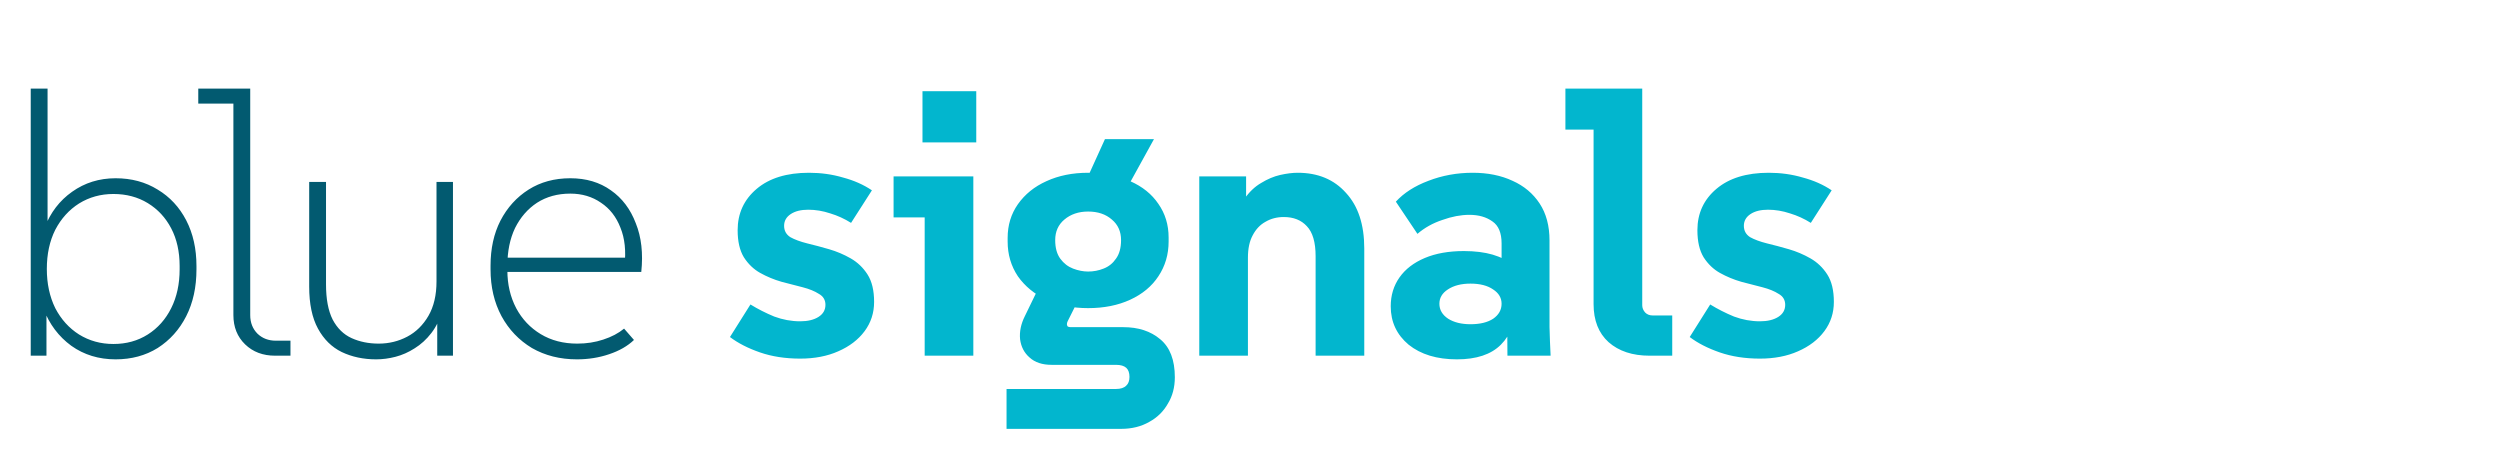
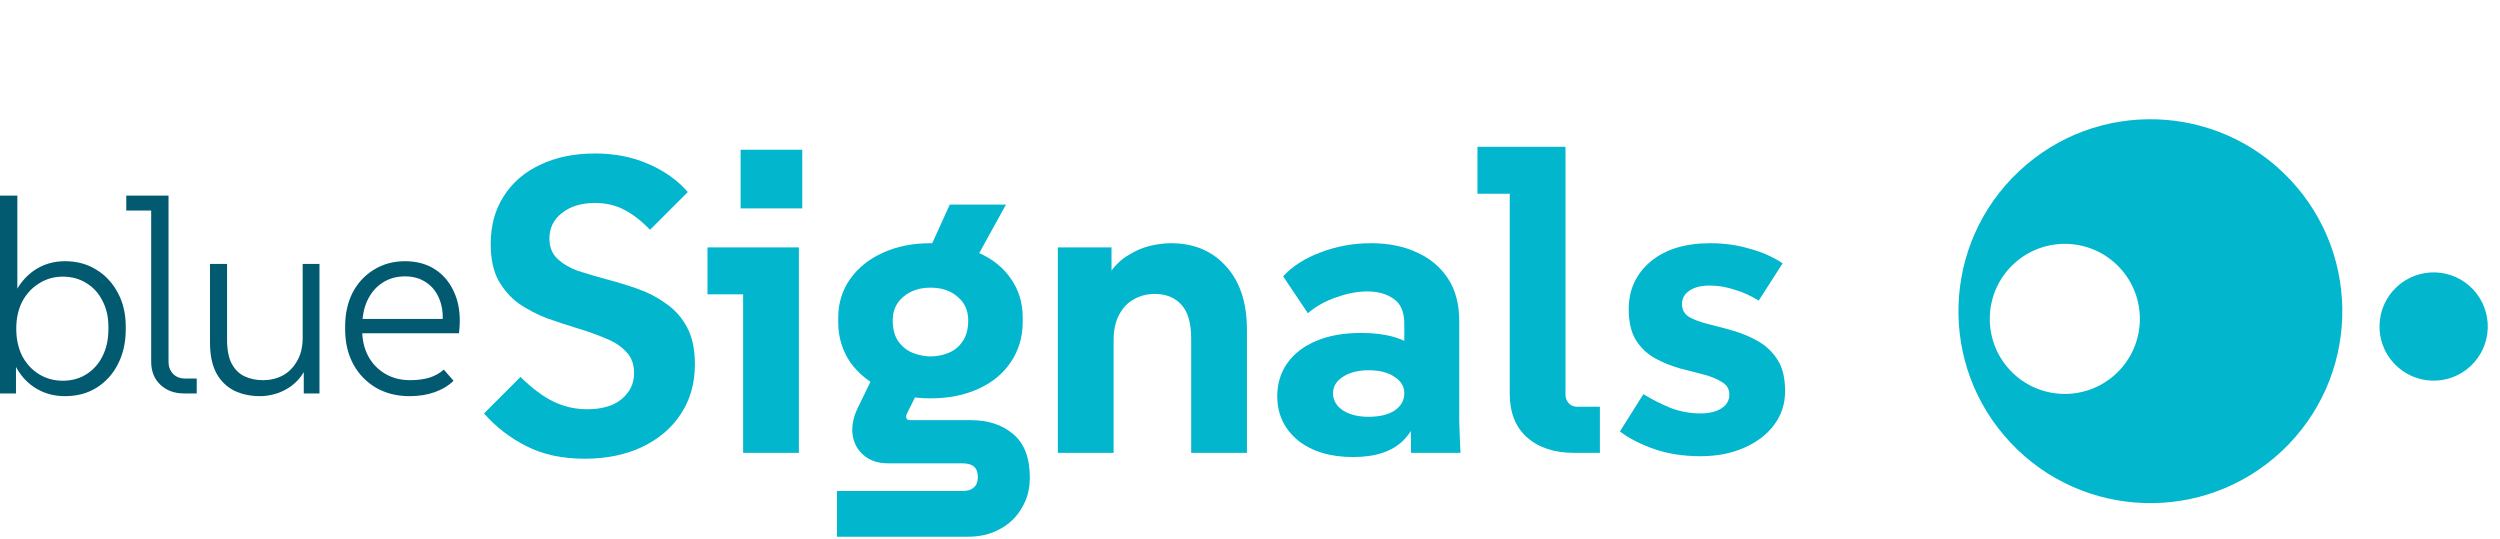
- <svg xmlns="http://www.w3.org/2000/svg" viewBox="0 0 246 45" fill="none">
-   <path d="M11.376 35.36C9.72 35.36 8.268 34.916 7.02 34.028C5.772 33.116 4.86 31.904 4.284 30.392L4.572 30.068V35H3.024V8.72H4.68V22.76L4.392 22.4C4.968 20.912 5.868 19.736 7.092 18.872C8.34 17.984 9.768 17.54 11.376 17.54C12.936 17.54 14.316 17.912 15.516 18.656C16.716 19.376 17.652 20.384 18.324 21.68C18.996 22.976 19.332 24.476 19.332 26.18V26.504C19.332 28.256 18.996 29.792 18.324 31.112C17.652 32.432 16.716 33.476 15.516 34.244C14.316 34.988 12.936 35.36 11.376 35.36ZM11.16 33.848C12.432 33.848 13.56 33.536 14.544 32.912C15.528 32.288 16.296 31.424 16.848 30.32C17.4 29.216 17.676 27.944 17.676 26.504V26.18C17.676 24.764 17.4 23.528 16.848 22.472C16.296 21.416 15.528 20.588 14.544 19.988C13.56 19.388 12.432 19.088 11.16 19.088C9.912 19.088 8.784 19.4 7.776 20.024C6.792 20.648 6.012 21.512 5.436 22.616C4.884 23.72 4.608 25.004 4.608 26.468C4.608 27.908 4.884 29.192 5.436 30.32C6.012 31.424 6.792 32.288 7.776 32.912C8.784 33.536 9.912 33.848 11.16 33.848ZM27.07 35C25.87 35 24.886 34.628 24.118 33.884C23.35 33.14 22.966 32.18 22.966 31.004V9.44L23.722 10.196H19.51V8.72H24.622V31.004C24.622 31.748 24.862 32.36 25.342 32.84C25.822 33.296 26.422 33.524 27.142 33.524H28.582V35H27.07ZM37.012 35.36C35.764 35.36 34.636 35.12 33.628 34.64C32.644 34.16 31.864 33.392 31.288 32.336C30.712 31.28 30.424 29.9 30.424 28.196V17.9H32.08V27.98C32.08 29.42 32.296 30.572 32.728 31.436C33.184 32.3 33.808 32.912 34.6 33.272C35.392 33.632 36.28 33.812 37.264 33.812C38.272 33.812 39.208 33.584 40.072 33.128C40.936 32.672 41.632 31.988 42.16 31.076C42.688 30.164 42.952 29.036 42.952 27.692V17.9H44.572V35H43.024V30.464H43.564C43.3 31.376 42.928 32.144 42.448 32.768C41.968 33.392 41.416 33.896 40.792 34.28C40.192 34.664 39.568 34.94 38.92 35.108C38.272 35.276 37.636 35.36 37.012 35.36ZM56.766 35.36C55.11 35.36 53.634 34.988 52.338 34.244C51.066 33.476 50.07 32.432 49.35 31.112C48.63 29.768 48.27 28.232 48.27 26.504V26.144C48.27 24.464 48.594 22.988 49.242 21.716C49.914 20.42 50.838 19.4 52.014 18.656C53.19 17.912 54.558 17.54 56.118 17.54C57.678 17.54 59.01 17.936 60.114 18.728C61.218 19.496 62.034 20.576 62.562 21.968C63.114 23.336 63.294 24.932 63.102 26.756H49.458V25.352H62.166L61.446 26.144C61.614 24.704 61.482 23.456 61.05 22.4C60.642 21.344 60.006 20.528 59.142 19.952C58.278 19.352 57.27 19.052 56.118 19.052C54.87 19.052 53.778 19.352 52.842 19.952C51.93 20.552 51.21 21.38 50.682 22.436C50.178 23.492 49.926 24.728 49.926 26.144V26.612C49.926 27.98 50.214 29.216 50.79 30.32C51.366 31.4 52.17 32.252 53.202 32.876C54.234 33.5 55.434 33.812 56.802 33.812C57.714 33.812 58.566 33.68 59.358 33.416C60.174 33.152 60.858 32.792 61.41 32.336L62.382 33.452C61.758 34.052 60.942 34.52 59.934 34.856C58.95 35.192 57.894 35.36 56.766 35.36Z" fill="#025A70" />
-   <path d="M78.74 35.288C77.276 35.288 75.956 35.084 74.78 34.676C73.604 34.268 72.62 33.764 71.828 33.164L73.844 29.96C74.588 30.416 75.368 30.812 76.184 31.148C77.024 31.46 77.876 31.616 78.74 31.616C79.484 31.616 80.084 31.472 80.54 31.184C80.996 30.896 81.224 30.5 81.224 29.996C81.224 29.516 81.008 29.156 80.576 28.916C80.168 28.652 79.64 28.436 78.992 28.268C78.344 28.1 77.648 27.92 76.904 27.728C76.16 27.512 75.464 27.224 74.816 26.864C74.168 26.504 73.628 25.988 73.196 25.316C72.788 24.644 72.584 23.756 72.584 22.652C72.584 20.996 73.208 19.64 74.456 18.584C75.704 17.528 77.42 17 79.604 17C80.78 17 81.896 17.156 82.952 17.468C84.032 17.756 84.98 18.176 85.796 18.728L83.744 21.932C83.096 21.524 82.412 21.212 81.692 20.996C80.972 20.756 80.252 20.636 79.532 20.636C78.812 20.636 78.236 20.78 77.804 21.068C77.372 21.356 77.156 21.74 77.156 22.22C77.156 22.7 77.36 23.072 77.768 23.336C78.2 23.576 78.752 23.78 79.424 23.948C80.12 24.116 80.84 24.308 81.584 24.524C82.328 24.74 83.036 25.04 83.708 25.424C84.38 25.808 84.932 26.336 85.364 27.008C85.796 27.68 86.012 28.58 86.012 29.708C86.012 30.788 85.7 31.748 85.076 32.588C84.452 33.428 83.588 34.088 82.484 34.568C81.404 35.048 80.156 35.288 78.74 35.288ZM90.988 35V19.268L93.112 21.392H87.928V17.36H95.776V35H90.988ZM90.772 14.012V8.972H96.064V14.012H90.772ZM99.044 42.2V38.276H109.808C110.264 38.276 110.6 38.168 110.816 37.952C111.032 37.76 111.14 37.472 111.14 37.088C111.14 36.68 111.032 36.38 110.816 36.188C110.6 35.996 110.264 35.9 109.808 35.9H103.472C102.56 35.9 101.84 35.66 101.312 35.18C100.784 34.724 100.472 34.124 100.376 33.38C100.304 32.636 100.46 31.88 100.844 31.112L102.644 27.404L106.676 28.376L105.056 31.616C105.008 31.712 104.984 31.808 104.984 31.904C104.984 31.976 105.008 32.048 105.056 32.12C105.128 32.168 105.224 32.192 105.344 32.192H110.528C112.016 32.192 113.228 32.588 114.164 33.38C115.124 34.172 115.604 35.42 115.604 37.124C115.604 38.108 115.376 38.972 114.92 39.716C114.488 40.484 113.876 41.084 113.084 41.516C112.292 41.972 111.368 42.2 110.312 42.2H99.044ZM107.072 30.32C105.536 30.32 104.168 30.044 102.968 29.492C101.792 28.94 100.856 28.172 100.16 27.188C99.488 26.18 99.152 25.04 99.152 23.768V23.408C99.152 22.16 99.488 21.056 100.16 20.096C100.856 19.112 101.792 18.356 102.968 17.828C104.168 17.276 105.536 17 107.072 17C108.632 17 110.012 17.276 111.212 17.828C112.412 18.356 113.336 19.1 113.984 20.06C114.656 21.02 114.992 22.124 114.992 23.372V23.768C114.992 25.04 114.656 26.18 113.984 27.188C113.336 28.172 112.412 28.94 111.212 29.492C110.012 30.044 108.632 30.32 107.072 30.32ZM107.072 26.72C107.6 26.72 108.104 26.624 108.584 26.432C109.088 26.24 109.496 25.916 109.808 25.46C110.144 25.004 110.312 24.392 110.312 23.624C110.312 22.784 110.012 22.112 109.412 21.608C108.812 21.08 108.032 20.816 107.072 20.816C106.136 20.816 105.356 21.08 104.732 21.608C104.132 22.112 103.832 22.784 103.832 23.624C103.832 24.392 104 25.004 104.336 25.46C104.672 25.916 105.092 26.24 105.596 26.432C106.1 26.624 106.592 26.72 107.072 26.72ZM105.848 20.024L108.728 13.688H113.552L110.06 20.024H105.848ZM118.008 35V17.36H122.616V22.256H121.356C121.596 21.152 121.956 20.264 122.436 19.592C122.916 18.896 123.468 18.368 124.092 18.008C124.716 17.624 125.34 17.36 125.964 17.216C126.612 17.072 127.188 17 127.692 17C129.684 17 131.268 17.66 132.444 18.98C133.644 20.276 134.244 22.1 134.244 24.452V35H129.456V25.208C129.456 23.84 129.168 22.856 128.592 22.256C128.04 21.656 127.284 21.356 126.324 21.356C125.652 21.356 125.052 21.512 124.524 21.824C123.996 22.112 123.576 22.556 123.264 23.156C122.952 23.732 122.796 24.464 122.796 25.352V35H118.008ZM148.332 35L148.296 29.708L147.756 27.944V23.948C147.756 22.916 147.456 22.196 146.856 21.788C146.256 21.356 145.5 21.14 144.588 21.14C143.748 21.14 142.86 21.308 141.924 21.644C140.988 21.956 140.172 22.412 139.476 23.012L137.352 19.844C138.144 18.98 139.212 18.296 140.556 17.792C141.924 17.264 143.376 17 144.912 17C146.4 17 147.708 17.264 148.836 17.792C149.964 18.296 150.852 19.04 151.5 20.024C152.148 21.008 152.472 22.22 152.472 23.66V29.384C152.472 30.32 152.472 31.256 152.472 32.192C152.496 33.128 152.532 34.064 152.58 35H148.332ZM143.364 35.36C141.396 35.36 139.812 34.88 138.612 33.92C137.436 32.936 136.848 31.676 136.848 30.14C136.848 29.06 137.136 28.112 137.712 27.296C138.288 26.48 139.116 25.844 140.196 25.388C141.276 24.932 142.56 24.704 144.048 24.704C146.208 24.704 147.816 25.172 148.872 26.108C149.928 27.02 150.456 28.256 150.456 29.816H149.16C149.16 31.568 148.668 32.936 147.684 33.92C146.724 34.88 145.284 35.36 143.364 35.36ZM144.696 31.904C145.632 31.904 146.376 31.724 146.928 31.364C147.48 30.98 147.756 30.488 147.756 29.888C147.756 29.312 147.48 28.844 146.928 28.484C146.376 28.1 145.632 27.908 144.696 27.908C143.784 27.908 143.04 28.1 142.464 28.484C141.912 28.844 141.636 29.312 141.636 29.888C141.636 30.488 141.924 30.98 142.5 31.364C143.076 31.724 143.808 31.904 144.696 31.904ZM162.316 35C160.636 35 159.292 34.556 158.284 33.668C157.3 32.78 156.808 31.532 156.808 29.924V10.628L158.932 12.752H154.036V8.72H161.596V30.032C161.596 30.296 161.692 30.536 161.884 30.752C162.076 30.944 162.316 31.04 162.604 31.04H164.548V35H162.316ZM173.18 35.288C171.716 35.288 170.396 35.084 169.22 34.676C168.044 34.268 167.06 33.764 166.268 33.164L168.284 29.96C169.028 30.416 169.808 30.812 170.624 31.148C171.464 31.46 172.316 31.616 173.18 31.616C173.924 31.616 174.524 31.472 174.98 31.184C175.436 30.896 175.664 30.5 175.664 29.996C175.664 29.516 175.448 29.156 175.016 28.916C174.608 28.652 174.08 28.436 173.432 28.268C172.784 28.1 172.088 27.92 171.344 27.728C170.6 27.512 169.904 27.224 169.256 26.864C168.608 26.504 168.068 25.988 167.636 25.316C167.228 24.644 167.024 23.756 167.024 22.652C167.024 20.996 167.648 19.64 168.896 18.584C170.144 17.528 171.86 17 174.044 17C175.22 17 176.336 17.156 177.392 17.468C178.472 17.756 179.42 18.176 180.236 18.728L178.184 21.932C177.536 21.524 176.852 21.212 176.132 20.996C175.412 20.756 174.692 20.636 173.972 20.636C173.252 20.636 172.676 20.78 172.244 21.068C171.812 21.356 171.596 21.74 171.596 22.22C171.596 22.7 171.8 23.072 172.208 23.336C172.64 23.576 173.192 23.78 173.864 23.948C174.56 24.116 175.28 24.308 176.024 24.524C176.768 24.74 177.476 25.04 178.148 25.424C178.82 25.808 179.372 26.336 179.804 27.008C180.236 27.68 180.452 28.58 180.452 29.708C180.452 30.788 180.14 31.748 179.516 32.588C178.892 33.428 178.028 34.088 176.924 34.568C175.844 35.048 174.596 35.288 173.18 35.288Z" fill="#02B6CE" />
+ <svg xmlns="http://www.w3.org/2000/svg" width="246" height="53" viewBox="0 0 246 53" fill="none">
+   <path d="M6.4 38.983C5.227 38.983 4.187 38.672 3.28 38.049C2.391 37.427 1.725 36.574 1.28 35.489L1.573 35.142V38.716H0V19.248H1.707V29.435L1.387 29.035C1.831 28.022 2.489 27.213 3.36 26.609C4.249 26.004 5.263 25.702 6.4 25.702C7.556 25.702 8.578 25.977 9.467 26.529C10.374 27.08 11.085 27.844 11.601 28.822C12.116 29.782 12.374 30.893 12.374 32.156V32.396C12.374 33.694 12.116 34.84 11.601 35.836C11.103 36.814 10.401 37.587 9.494 38.156C8.605 38.707 7.574 38.983 6.4 38.983ZM6.187 37.463C7.058 37.463 7.832 37.249 8.507 36.823C9.183 36.396 9.707 35.809 10.081 35.062C10.472 34.298 10.667 33.409 10.667 32.396V32.156C10.667 31.178 10.472 30.324 10.081 29.596C9.707 28.849 9.183 28.271 8.507 27.862C7.832 27.435 7.058 27.222 6.187 27.222C5.316 27.222 4.534 27.444 3.84 27.889C3.147 28.315 2.596 28.911 2.187 29.675C1.796 30.44 1.6 31.329 1.6 32.342C1.6 33.356 1.796 34.254 2.187 35.036C2.596 35.8 3.147 36.396 3.84 36.823C4.534 37.249 5.316 37.463 6.187 37.463Z" fill="#025A70" />
+   <path d="M18.131 38.716C17.171 38.716 16.389 38.432 15.784 37.863C15.18 37.294 14.877 36.538 14.877 35.596V19.968L15.624 20.715H12.424V19.248H16.584V35.623C16.584 36.085 16.735 36.476 17.038 36.796C17.34 37.098 17.731 37.249 18.211 37.249H19.358V38.716H18.131Z" fill="#025A70" />
+   <path d="M25.596 38.983C24.654 38.983 23.81 38.805 23.063 38.449C22.316 38.076 21.73 37.507 21.303 36.743C20.876 35.96 20.663 34.938 20.663 33.676V25.968H22.343V33.409C22.343 34.405 22.494 35.196 22.796 35.783C23.116 36.369 23.543 36.787 24.076 37.036C24.61 37.285 25.214 37.409 25.89 37.409C26.583 37.409 27.223 37.258 27.81 36.956C28.397 36.636 28.868 36.165 29.223 35.542C29.597 34.92 29.783 34.147 29.783 33.222V25.968H31.437V38.716H29.89V35.303H30.423C30.228 35.996 29.952 36.583 29.597 37.063C29.241 37.525 28.832 37.898 28.37 38.183C27.908 38.467 27.436 38.672 26.956 38.796C26.477 38.921 26.023 38.983 25.596 38.983Z" fill="#025A70" />
+   <path d="M40.309 38.983C39.065 38.983 37.962 38.707 37.002 38.156C36.042 37.587 35.295 36.814 34.762 35.836C34.229 34.84 33.962 33.694 33.962 32.396V32.129C33.962 30.884 34.202 29.782 34.682 28.822C35.18 27.862 35.873 27.106 36.762 26.555C37.669 25.986 38.7 25.702 39.856 25.702C41.047 25.702 42.069 25.995 42.923 26.582C43.776 27.169 44.407 27.995 44.816 29.062C45.225 30.111 45.341 31.356 45.163 32.796H35.189V31.382H44.229L43.509 32.129C43.634 31.133 43.554 30.262 43.269 29.515C42.985 28.769 42.549 28.2 41.963 27.809C41.376 27.4 40.674 27.195 39.856 27.195C39.002 27.195 38.256 27.409 37.616 27.835C36.993 28.244 36.504 28.822 36.149 29.569C35.811 30.298 35.642 31.151 35.642 32.129V32.529C35.642 33.453 35.838 34.289 36.229 35.036C36.62 35.765 37.171 36.343 37.882 36.769C38.593 37.196 39.42 37.409 40.362 37.409C41.056 37.409 41.678 37.329 42.229 37.169C42.798 36.992 43.278 36.725 43.669 36.369L44.629 37.463C44.149 37.943 43.536 38.316 42.789 38.583C42.043 38.849 41.216 38.983 40.309 38.983Z" fill="#025A70" />
+   <path d="M57.528 45.138C55.328 45.138 53.416 44.726 51.793 43.901C50.17 43.075 48.781 42.003 47.626 40.682L51.215 37.093C52.371 38.221 53.457 39.032 54.475 39.527C55.52 40.022 56.62 40.27 57.775 40.27C59.233 40.27 60.361 39.94 61.159 39.28C61.984 38.592 62.396 37.739 62.396 36.722C62.396 35.842 62.135 35.14 61.612 34.617C61.117 34.067 60.443 33.627 59.591 33.297C58.766 32.94 57.844 32.61 56.827 32.307C55.836 32.005 54.832 31.674 53.815 31.317C52.825 30.932 51.903 30.451 51.05 29.873C50.225 29.268 49.551 28.498 49.029 27.562C48.534 26.627 48.286 25.445 48.286 24.014C48.286 22.199 48.712 20.631 49.565 19.311C50.418 17.963 51.614 16.932 53.154 16.216C54.695 15.474 56.496 15.102 58.559 15.102C60.485 15.102 62.231 15.446 63.799 16.134C65.394 16.822 66.687 17.743 67.677 18.898L63.964 22.611C63.111 21.731 62.259 21.071 61.406 20.631C60.553 20.191 59.605 19.971 58.559 19.971C57.212 19.971 56.125 20.301 55.3 20.961C54.475 21.594 54.062 22.433 54.062 23.478C54.062 24.303 54.324 24.963 54.846 25.458C55.369 25.953 56.043 26.352 56.868 26.655C57.72 26.93 58.656 27.205 59.673 27.48C60.718 27.755 61.75 28.071 62.768 28.429C63.785 28.786 64.707 29.268 65.532 29.873C66.385 30.451 67.072 31.221 67.595 32.183C68.117 33.146 68.379 34.37 68.379 35.855C68.379 37.726 67.911 39.362 66.976 40.765C66.068 42.14 64.803 43.213 63.18 43.983C61.557 44.753 59.673 45.138 57.528 45.138Z" fill="#02B6CE" />
+   <path d="M73.125 44.561V26.531L75.559 28.965H69.618V24.344H78.612V44.561H73.125ZM72.877 20.507V14.731H78.942V20.507H72.877Z" fill="#02B6CE" />
+   <path d="M82.358 52.812V48.315H94.694C95.216 48.315 95.602 48.191 95.849 47.944C96.097 47.724 96.22 47.394 96.22 46.954C96.22 46.486 96.097 46.142 95.849 45.922C95.602 45.702 95.216 45.592 94.694 45.592H87.432C86.387 45.592 85.562 45.317 84.957 44.767C84.352 44.244 83.994 43.557 83.884 42.704C83.802 41.851 83.981 40.985 84.421 40.105L86.484 35.855L91.104 36.969L89.248 40.682C89.193 40.792 89.165 40.903 89.165 41.013C89.165 41.095 89.193 41.178 89.248 41.26C89.33 41.315 89.44 41.343 89.578 41.343H95.519C97.224 41.343 98.613 41.796 99.686 42.704C100.786 43.612 101.336 45.042 101.336 46.995C101.336 48.123 101.075 49.113 100.552 49.965C100.057 50.846 99.356 51.533 98.448 52.028C97.541 52.551 96.482 52.812 95.272 52.812H82.358ZM91.558 39.197C89.798 39.197 88.23 38.881 86.855 38.248C85.507 37.616 84.434 36.735 83.637 35.608C82.867 34.453 82.481 33.146 82.481 31.688V31.276C82.481 29.845 82.867 28.58 83.637 27.48C84.434 26.352 85.507 25.486 86.855 24.881C88.23 24.248 89.798 23.932 91.558 23.932C93.346 23.932 94.928 24.248 96.303 24.881C97.678 25.486 98.737 26.338 99.48 27.439C100.25 28.539 100.635 29.804 100.635 31.234V31.688C100.635 33.146 100.25 34.453 99.48 35.608C98.737 36.735 97.678 37.616 96.303 38.248C94.928 38.881 93.346 39.197 91.558 39.197ZM91.558 35.071C92.163 35.071 92.741 34.961 93.291 34.741C93.869 34.521 94.336 34.15 94.694 33.627C95.079 33.105 95.272 32.403 95.272 31.523C95.272 30.561 94.928 29.79 94.24 29.213C93.552 28.608 92.659 28.305 91.558 28.305C90.486 28.305 89.592 28.608 88.876 29.213C88.189 29.79 87.845 30.561 87.845 31.523C87.845 32.403 88.038 33.105 88.423 33.627C88.808 34.15 89.289 34.521 89.867 34.741C90.444 34.961 91.008 35.071 91.558 35.071ZM90.156 27.397L93.456 20.136H98.985L94.983 27.397H90.156Z" fill="#02B6CE" />
+   <path d="M104.092 44.561V24.344H109.373V29.955H107.929C108.204 28.69 108.617 27.672 109.167 26.902C109.717 26.105 110.349 25.5 111.065 25.087C111.78 24.647 112.495 24.344 113.21 24.179C113.953 24.014 114.613 23.932 115.19 23.932C117.473 23.932 119.289 24.688 120.636 26.201C122.012 27.686 122.699 29.777 122.699 32.472V44.561H117.212V33.339C117.212 31.771 116.882 30.643 116.222 29.955C115.589 29.268 114.723 28.924 113.623 28.924C112.852 28.924 112.165 29.103 111.56 29.46C110.955 29.79 110.473 30.299 110.116 30.987C109.758 31.647 109.579 32.486 109.579 33.504V44.561H104.092Z" fill="#02B6CE" />
+   <path d="M138.844 44.561L138.803 38.496L138.184 36.474V31.895C138.184 30.712 137.84 29.887 137.152 29.419C136.465 28.924 135.598 28.676 134.553 28.676C133.59 28.676 132.573 28.869 131.5 29.254C130.427 29.611 129.492 30.134 128.695 30.822L126.26 27.191C127.168 26.201 128.392 25.417 129.932 24.839C131.5 24.234 133.164 23.932 134.924 23.932C136.63 23.932 138.129 24.234 139.422 24.839C140.714 25.417 141.732 26.27 142.475 27.397C143.217 28.525 143.589 29.914 143.589 31.564V38.124C143.589 39.197 143.589 40.27 143.589 41.343C143.616 42.415 143.657 43.488 143.712 44.561H138.844ZM133.15 44.973C130.895 44.973 129.08 44.423 127.704 43.323C126.357 42.195 125.683 40.751 125.683 38.991C125.683 37.753 126.013 36.667 126.673 35.731C127.333 34.796 128.282 34.067 129.52 33.545C130.757 33.022 132.229 32.761 133.934 32.761C136.41 32.761 138.253 33.297 139.463 34.37C140.673 35.415 141.278 36.832 141.278 38.62H139.793C139.793 40.627 139.229 42.195 138.101 43.323C137.001 44.423 135.351 44.973 133.15 44.973ZM134.677 41.013C135.75 41.013 136.602 40.806 137.235 40.394C137.868 39.953 138.184 39.39 138.184 38.702C138.184 38.042 137.868 37.506 137.235 37.093C136.602 36.653 135.75 36.433 134.677 36.433C133.632 36.433 132.779 36.653 132.119 37.093C131.486 37.506 131.17 38.042 131.17 38.702C131.17 39.39 131.5 39.953 132.16 40.394C132.82 40.806 133.659 41.013 134.677 41.013Z" fill="#02B6CE" />
+   <path d="M154.871 44.561C152.946 44.561 151.405 44.052 150.25 43.034C149.122 42.016 148.559 40.586 148.559 38.743V16.629L150.993 19.063H145.382V14.442H154.046V38.867C154.046 39.17 154.156 39.445 154.376 39.692C154.596 39.912 154.871 40.022 155.201 40.022H157.429V44.561H154.871Z" fill="#02B6CE" />
+   <path d="M167.321 44.891C165.643 44.891 164.13 44.657 162.783 44.189C161.435 43.722 160.307 43.144 159.399 42.456L161.71 38.785C162.563 39.307 163.456 39.761 164.392 40.146C165.354 40.504 166.331 40.682 167.321 40.682C168.174 40.682 168.861 40.517 169.384 40.187C169.906 39.857 170.168 39.403 170.168 38.826C170.168 38.276 169.92 37.863 169.425 37.588C168.958 37.285 168.352 37.038 167.61 36.845C166.867 36.653 166.069 36.447 165.217 36.227C164.364 35.979 163.567 35.649 162.824 35.236C162.081 34.824 161.462 34.232 160.967 33.462C160.5 32.692 160.266 31.674 160.266 30.409C160.266 28.511 160.981 26.957 162.411 25.747C163.842 24.537 165.808 23.932 168.311 23.932C169.659 23.932 170.938 24.11 172.148 24.468C173.386 24.798 174.472 25.279 175.408 25.912L173.056 29.584C172.313 29.116 171.529 28.759 170.704 28.511C169.879 28.236 169.054 28.099 168.229 28.099C167.403 28.099 166.743 28.264 166.248 28.594C165.753 28.924 165.506 29.364 165.506 29.914C165.506 30.464 165.739 30.89 166.207 31.193C166.702 31.468 167.335 31.702 168.105 31.895C168.903 32.087 169.728 32.307 170.58 32.555C171.433 32.802 172.244 33.146 173.015 33.586C173.785 34.026 174.417 34.631 174.912 35.401C175.408 36.172 175.655 37.203 175.655 38.496C175.655 39.733 175.298 40.834 174.582 41.796C173.867 42.759 172.877 43.516 171.612 44.066C170.374 44.616 168.944 44.891 167.321 44.891Z" fill="#02B6CE" />
+   <path d="M225.372 17.698C232.509 25.305 232.128 37.258 224.521 44.395C216.914 51.532 204.96 51.151 197.823 43.543C190.686 35.936 191.068 23.983 198.676 16.846C206.283 9.71 218.235 10.091 225.372 17.698ZM208.564 26.325C205.774 23.351 201.101 23.203 198.127 25.993C195.152 28.783 195.003 33.457 197.792 36.431C200.583 39.405 205.256 39.553 208.231 36.763C211.205 33.972 211.355 29.299 208.564 26.325ZM243.356 28.485C245.368 30.63 245.261 34.002 243.115 36.015C240.969 38.028 237.598 37.92 235.585 35.775C233.572 33.629 233.679 30.258 235.825 28.245C237.971 26.232 241.343 26.339 243.356 28.485Z" fill="#02B6CE" />
</svg>
